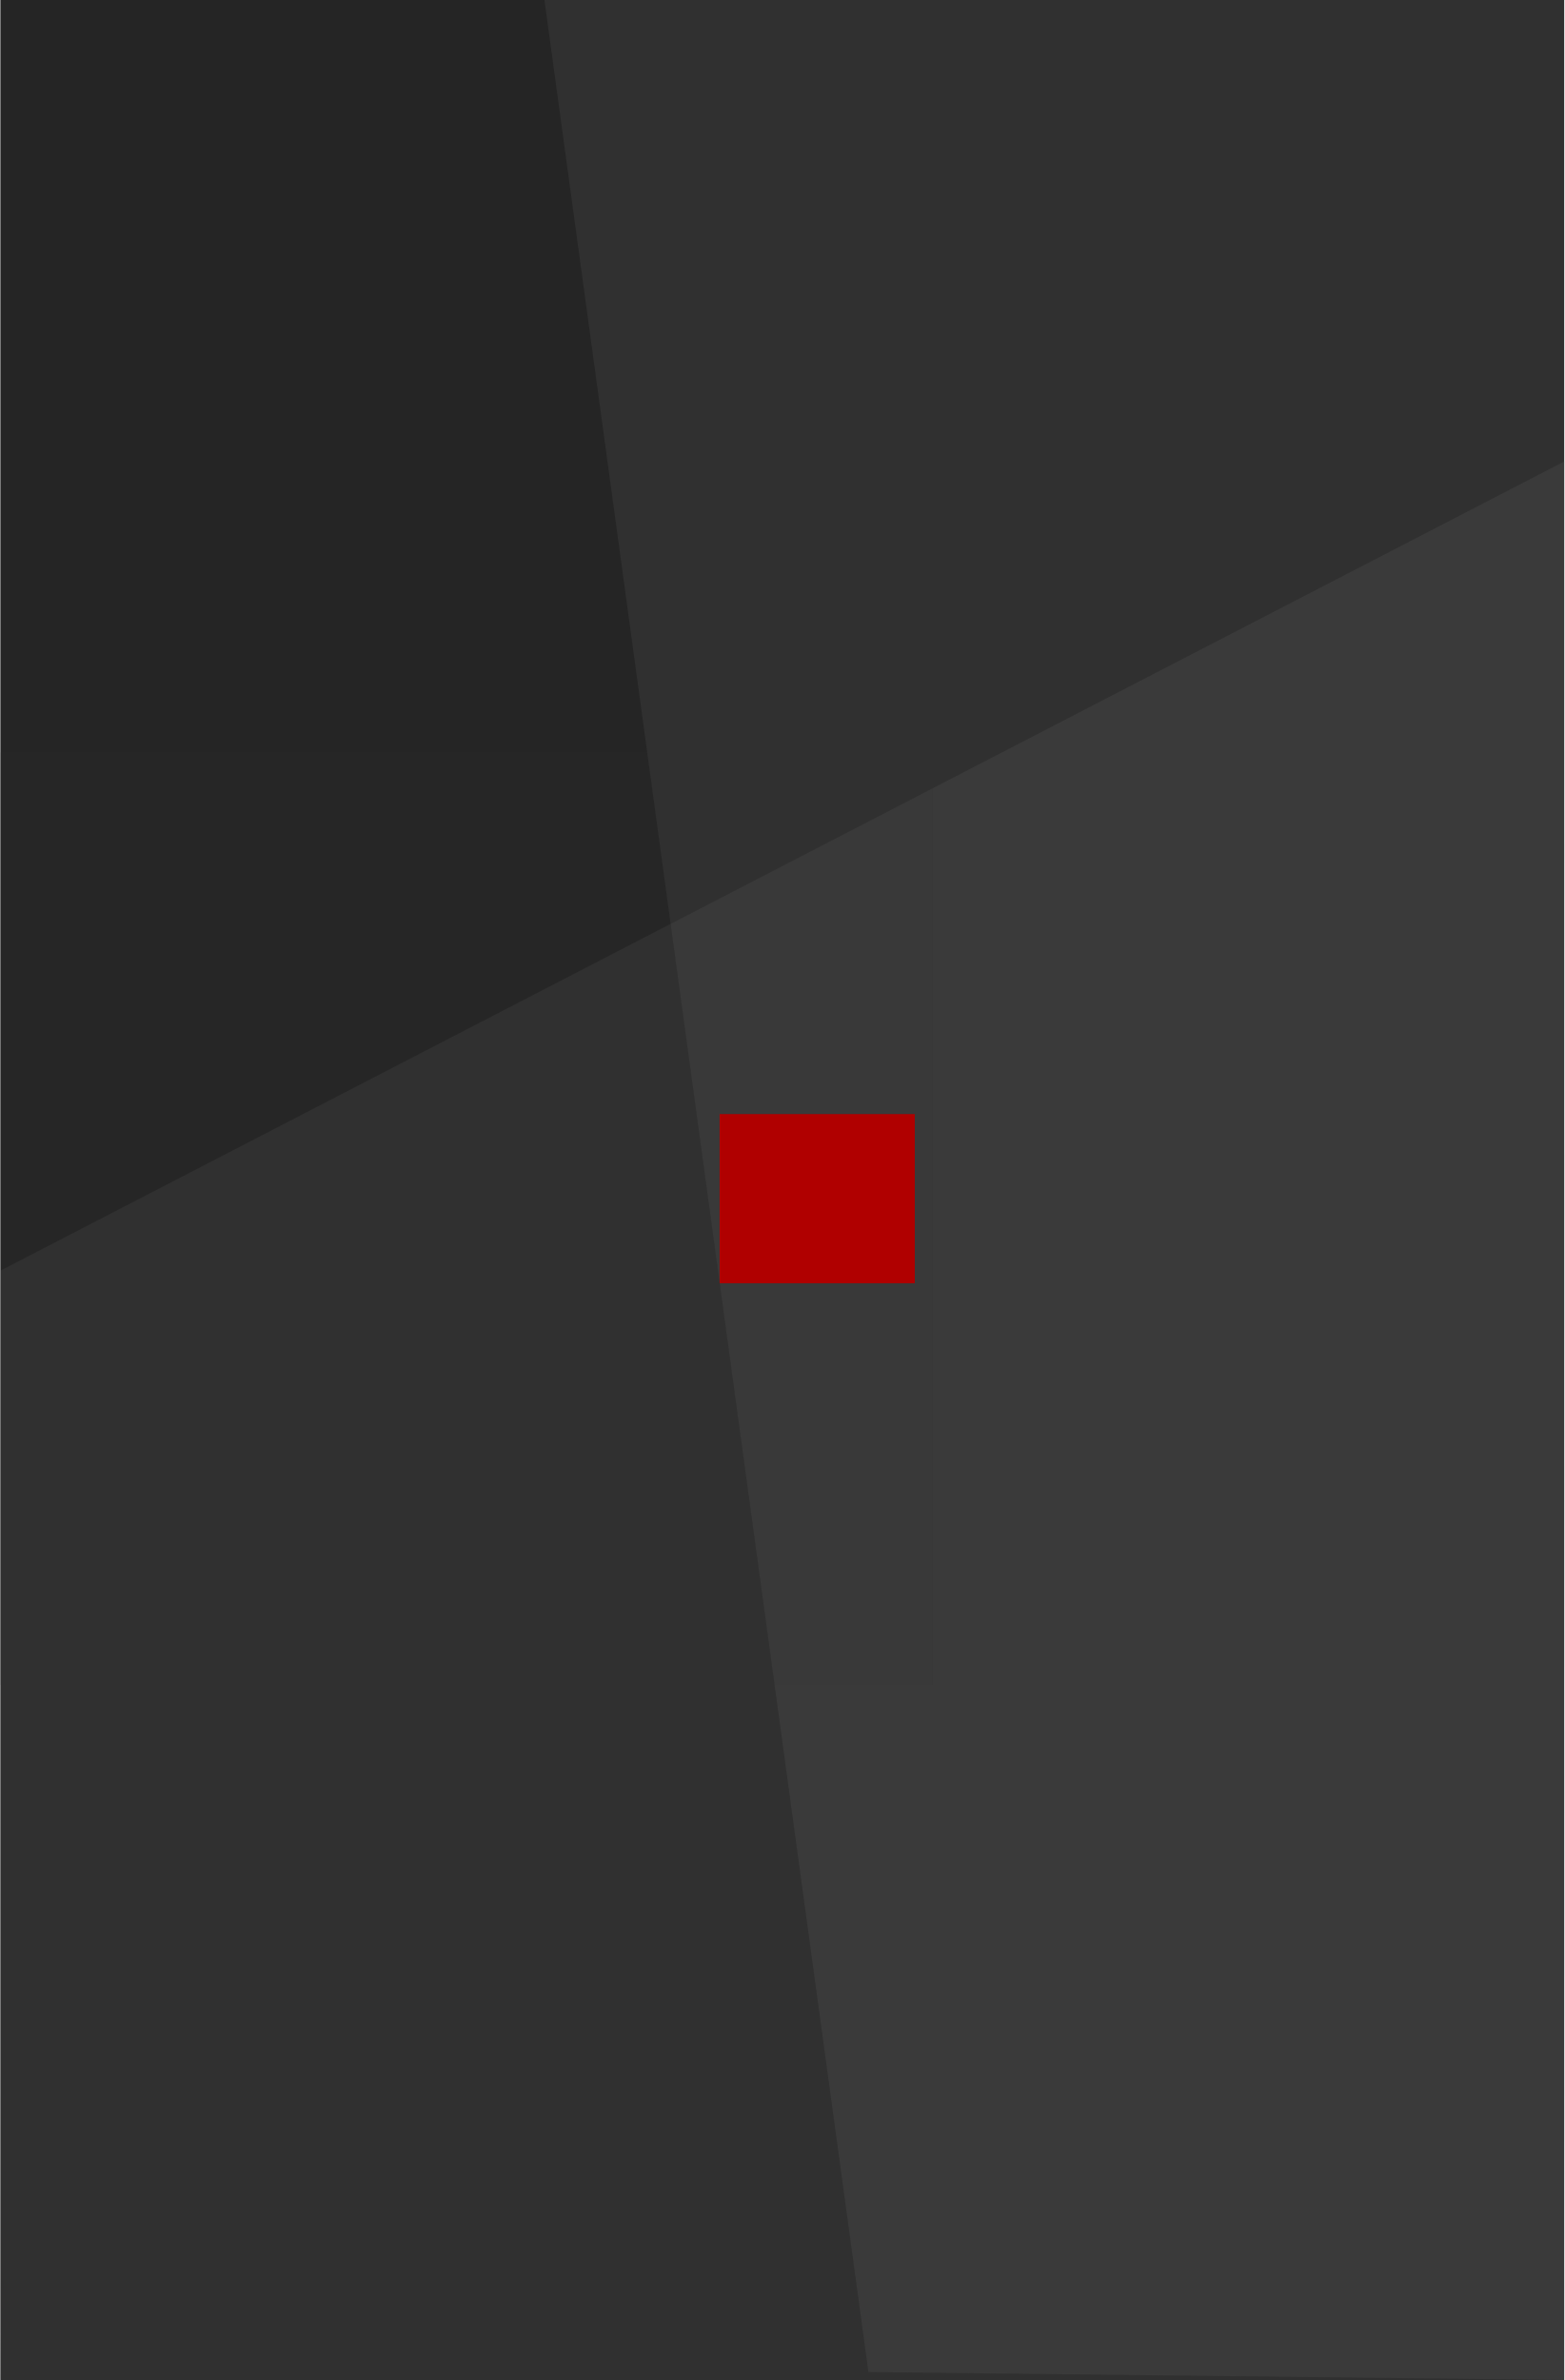
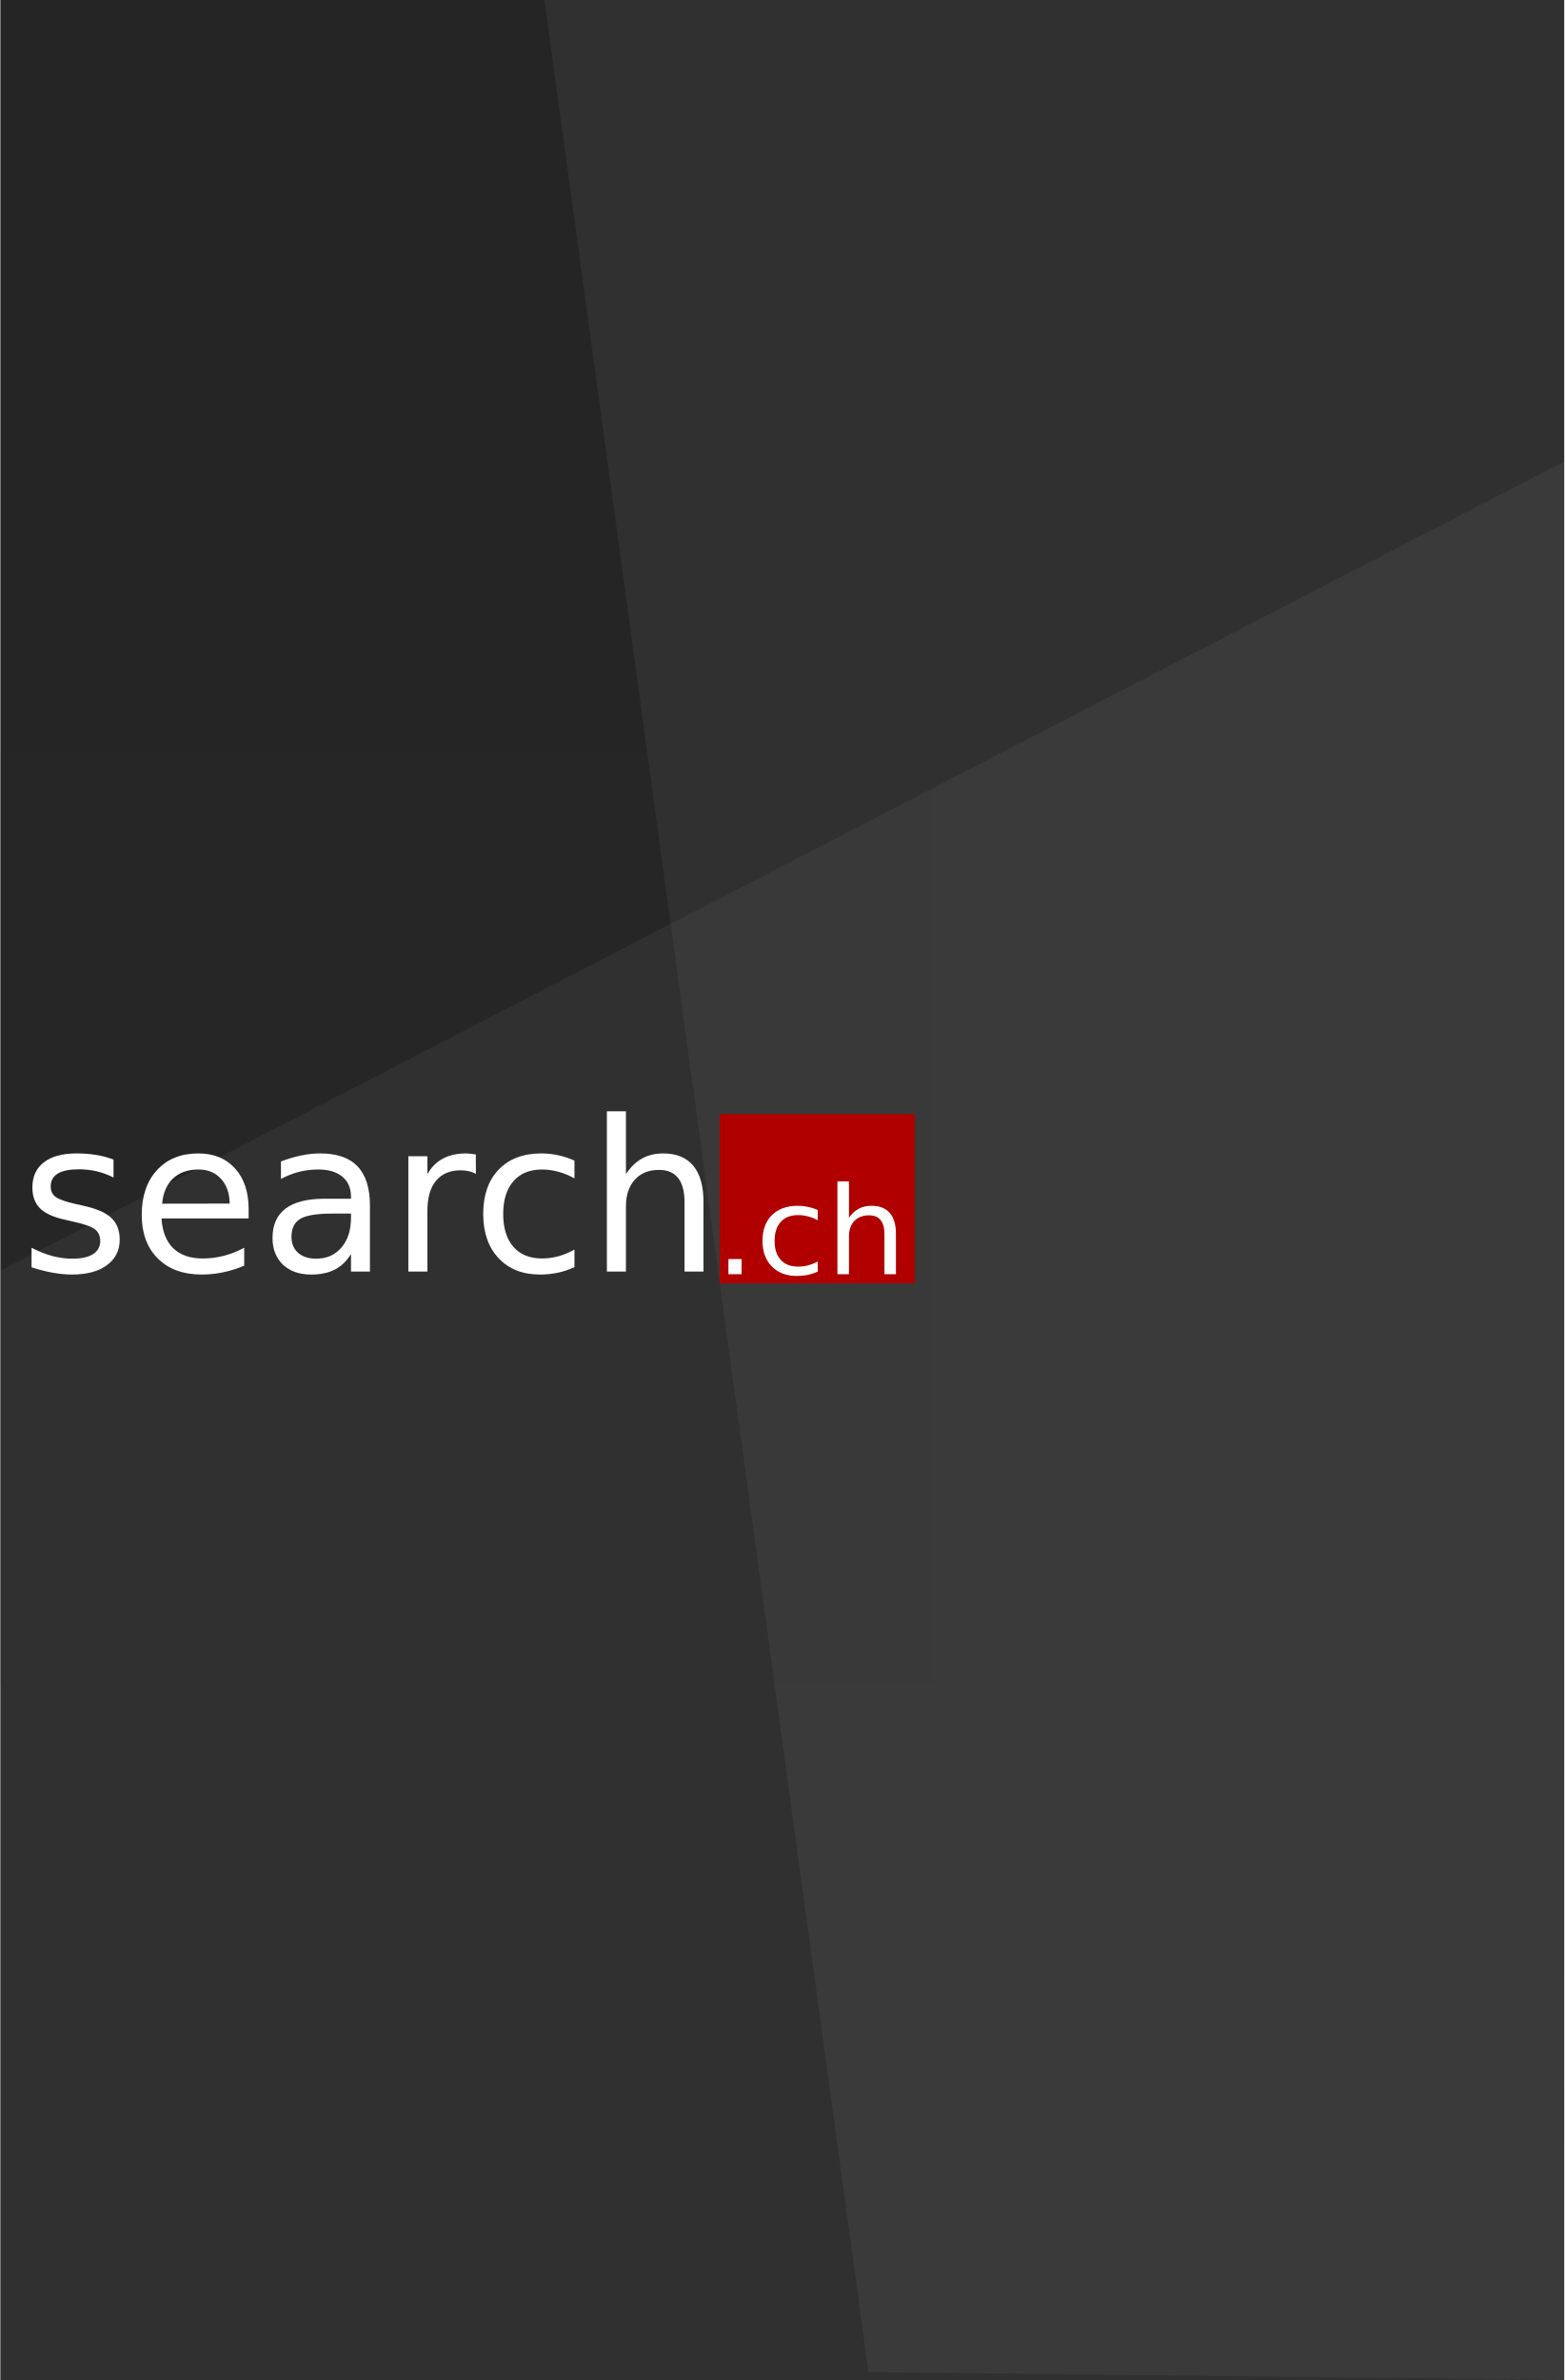
- <svg xmlns="http://www.w3.org/2000/svg" id="svg925" version="1.1" width="858.884" viewBox="0 0 858.884 1306.801" height="1306.801" style="enable-background:new">
+ <svg xmlns="http://www.w3.org/2000/svg" style="enable-background:new" height="1306.801" viewBox="0 0 858.884 1306.801" width="858.884" version="1.1" id="svg925">
  <defs id="defs897">
-     <linearGradient x1="256" y1="18" gradientTransform="matrix(1,0,0,1.076,0,-19.36)" x2="256" gradientUnits="userSpaceOnUse" y2="494" id="a">
-       <stop id="stop892" offset="0" style="stop-color:#eaeaea" />
-       <stop id="stop894" offset="1" style="stop-color:#f4f4f4" />
+     <linearGradient id="a" y2="494" gradientUnits="userSpaceOnUse" x2="256" gradientTransform="matrix(1,0,0,1.076,0,-19.36)" y1="18" x1="256">
+       <stop style="stop-color:#eaeaea" offset="0" id="stop892" />
+       <stop style="stop-color:#f4f4f4" offset="1" id="stop894" />
    </linearGradient>
  </defs>
-   <rect y="-4.355" x="0.216" height="1311.156" width="858.668" id="rect900-9" style="opacity:1;fill:#252525;fill-opacity:1;stroke:none;stroke-width:1.988;enable-background:new" />
-   <path style="opacity:1;fill:#8b8b8b;fill-opacity:0.114;stroke:none;stroke-width:1.706;enable-background:new" d="M 858.884,-4.355 V 1306.801 L 476.854,1302.446 298.05,-6.607 Z" id="rect900-6-7" />
-   <path id="rect900-6" d="M 859.099,253.282 858.884,1306.801 0.216,1306.801 -4.646,700.21 Z" style="opacity:1;fill:#8b8b8b;fill-opacity:0.114;stroke:none;stroke-width:1.701;enable-background:new" />
-   <path id="path909" style="color:#000000;display:none;fill:#ffffff;stroke:#cccccc;stroke-width:4;enable-background:accumulate" d="m 0.504,1024.891 c -7.842,0 -14.55,5.029 -17.32,12.19 -0.061,-7e-4 -0.121,0 -0.182,0 -7.088,0 -12.83,6.002 -12.83,13.41 0,7.404 5.746,13.41 12.83,13.41 H 0.501 16.831 c 5.155,0 9.333,-4.365 9.333,-9.75 0,-4.543 -2.974,-8.363 -7,-9.445 0.001,-0.103 0,-0.202 0,-0.305 0,-10.77 -8.357,-19.5 -18.67,-19.5 z" />
-   <path id="path911" d="m 497.704,1247.391 c -6.349,0 -11.78,4.072 -14.02,9.867 -0.05,-6e-4 -0.098,0 -0.148,0 -5.738,0 -10.39,4.86 -10.39,10.85 0,5.995 4.652,10.85 10.39,10.85 h 14.17 13.22 c 4.173,0 7.557,-3.534 7.557,-7.894 0,-3.678 -2.408,-6.771 -5.667,-7.647 10e-4,-0.083 0,-0.163 0,-0.247 0,-8.719 -6.766,-15.79 -15.11,-15.79 z" style="color:#000000;display:none;fill:none;stroke:#cccccc;stroke-width:4;enable-background:accumulate" />
-   <g id="g923" transform="translate(208.8037,-139.1087)" style="display:none">
-     <path id="path913" style="display:inline;fill:#0000ff;fill-opacity:0.081;stroke:#0000ff" d="M 166.1,576.4 H 346 c 145.3,0 166.1,20.74 166.1,165.9 v 144.2 c 0,145.2 -20.76,165.9 -166.1,165.9 H 166.1 C 20.8,1052.4 0,1032.4 0,886.9 V 742.7 C 0,597.5 20.76,576.8 166.1,576.8 Z" />
-     <circle id="circle915" r="120" cy="238" transform="matrix(1.2,0,0,1.2,-51.2,528.8)" cx="256" style="color:#000000;display:inline;fill:#0000ff;fill-opacity:0.081;stroke:#0000ff;stroke-width:0.833;enable-background:accumulate" />
-     <rect id="rect917" x="120" y="678.4" width="272" height="272" style="color:#000000;display:inline;fill:#0000ff;fill-opacity:0.081;stroke:#0000ff;stroke-linecap:round;stroke-linejoin:round;enable-background:accumulate" />
-     <rect id="rect919" x="104" y="694.4" width="304" height="240" style="color:#000000;display:inline;fill:#0000ff;fill-opacity:0.081;stroke:#0000ff;stroke-linecap:round;stroke-linejoin:round;enable-background:accumulate" />
-     <rect id="rect921" x="136" y="662.4" width="240" height="304" style="color:#000000;display:inline;fill:#0000ff;fill-opacity:0.081;stroke:#0000ff;stroke-linecap:round;stroke-linejoin:round;enable-background:accumulate" />
+   <rect style="opacity:1;fill:#252525;fill-opacity:1;stroke:none;stroke-width:1.988;enable-background:new" id="rect900-9" width="858.668" height="1311.156" x="0.216" y="-4.355" />
+   <path id="rect900-6-7" d="M 858.884,-4.355 V 1306.801 L 476.854,1302.446 298.05,-6.607 Z" style="opacity:1;fill:#8b8b8b;fill-opacity:0.114;stroke:none;stroke-width:1.706;enable-background:new" />
+   <path style="opacity:1;fill:#8b8b8b;fill-opacity:0.114;stroke:none;stroke-width:1.701;enable-background:new" d="M 859.099,253.282 858.884,1306.801 0.216,1306.801 -4.646,700.21 Z" id="rect900-6" />
+   <path d="m 0.504,1024.891 c -7.842,0 -14.55,5.029 -17.32,12.19 -0.061,-7e-4 -0.121,0 -0.182,0 -7.088,0 -12.83,6.002 -12.83,13.41 0,7.404 5.746,13.41 12.83,13.41 H 0.501 16.831 c 5.155,0 9.333,-4.365 9.333,-9.75 0,-4.543 -2.974,-8.363 -7,-9.445 0.001,-0.103 0,-0.202 0,-0.305 0,-10.77 -8.357,-19.5 -18.67,-19.5 z" style="color:#000000;display:none;fill:#ffffff;stroke:#cccccc;stroke-width:4;enable-background:accumulate" id="path909" />
+   <path style="color:#000000;display:none;fill:none;stroke:#cccccc;stroke-width:4;enable-background:accumulate" d="m 497.704,1247.391 c -6.349,0 -11.78,4.072 -14.02,9.867 -0.05,-6e-4 -0.098,0 -0.148,0 -5.738,0 -10.39,4.86 -10.39,10.85 0,5.995 4.652,10.85 10.39,10.85 h 14.17 13.22 c 4.173,0 7.557,-3.534 7.557,-7.894 0,-3.678 -2.408,-6.771 -5.667,-7.647 10e-4,-0.083 0,-0.163 0,-0.247 0,-8.719 -6.766,-15.79 -15.11,-15.79 z" id="path911" />
+   <g style="display:none" transform="translate(208.8037,-139.1087)" id="g923">
+     <path d="M 166.1,576.4 H 346 c 145.3,0 166.1,20.74 166.1,165.9 v 144.2 c 0,145.2 -20.76,165.9 -166.1,165.9 H 166.1 C 20.8,1052.4 0,1032.4 0,886.9 V 742.7 C 0,597.5 20.76,576.8 166.1,576.8 Z" style="display:inline;fill:#0000ff;fill-opacity:0.081;stroke:#0000ff" id="path913" />
+     <circle style="color:#000000;display:inline;fill:#0000ff;fill-opacity:0.081;stroke:#0000ff;stroke-width:0.833;enable-background:accumulate" cx="256" transform="matrix(1.2,0,0,1.2,-51.2,528.8)" cy="238" r="120" id="circle915" />
+     <rect style="color:#000000;display:inline;fill:#0000ff;fill-opacity:0.081;stroke:#0000ff;stroke-linecap:round;stroke-linejoin:round;enable-background:accumulate" height="272" width="272" y="678.4" x="120" id="rect917" />
+     <rect style="color:#000000;display:inline;fill:#0000ff;fill-opacity:0.081;stroke:#0000ff;stroke-linecap:round;stroke-linejoin:round;enable-background:accumulate" height="240" width="304" y="694.4" x="104" id="rect919" />
+     <rect style="color:#000000;display:inline;fill:#0000ff;fill-opacity:0.081;stroke:#0000ff;stroke-linecap:round;stroke-linejoin:round;enable-background:accumulate" height="304" width="240" y="662.4" x="136" id="rect921" />
  </g>
-   <rect style="fill:#323232;fill-opacity:0.125;enable-background:new" y="413.252" x="0.216" height="512" width="512" id="rect293" />
-   <flowRoot transform="matrix(1.206327,0,0,1.206327,240.8683,506.6608)" style="font-style:normal;font-weight:normal;font-size:40px;line-height:1.25;font-family:sans-serif;letter-spacing:0px;word-spacing:0px;fill:#ffffff;fill-opacity:1;stroke:none;enable-background:new" id="flowRoot4811" xml:space="preserve">
-     <flowRegion style="fill:#ffffff;fill-opacity:1" id="flowRegion4813">
-       <rect style="fill:#ffffff;fill-opacity:1" y="73.823" x="-190.512" height="557.247" width="1341.916" id="rect4815" />
-     </flowRegion>
-     <flowPara style="font-size:96px;fill:#ffffff;fill-opacity:1" id="flowPara4817">search</flowPara>
-   </flowRoot>
-   <rect y="611.717" x="395.146" height="92.874" width="107.163" id="rect4834" style="fill:#b00000;fill-opacity:1;enable-background:new" />
-   <flowRoot transform="matrix(1.096157,0,0,1.048079,368.9944,622.8197)" style="font-style:normal;font-weight:normal;font-size:40px;line-height:1.25;font-family:sans-serif;letter-spacing:0px;word-spacing:0px;fill:#000000;fill-opacity:1;stroke:none;enable-background:new" id="flowRoot4844" xml:space="preserve">
-     <flowRegion id="flowRegion4846">
-       <rect y="16.67" x="21.433" height="400.074" width="372.688" id="rect4848" />
-     </flowRegion>
-     <flowPara style="font-size:64px;fill:#ffffff;fill-opacity:1" id="flowPara4850">.ch</flowPara>
-   </flowRoot>
+   <rect id="rect293" width="512" height="512" x="0.216" y="413.252" style="fill:#323232;fill-opacity:0.125;enable-background:new" />
+   <g aria-label="search" transform="matrix(1.206327,0,0,1.206327,240.8683,506.6608)" style="font-style:normal;font-weight:normal;font-size:40px;line-height:1.25;font-family:sans-serif;letter-spacing:0px;word-spacing:0px;fill:#ffffff;fill-opacity:1;stroke:none;enable-background:new" id="flowRoot4811">
+     <path d="m -147.996,107.809 v 8.156 q -3.656,-1.875 -7.594,-2.812 -3.938,-0.938 -8.156,-0.938 -6.422,0 -9.656,1.969 -3.188,1.969 -3.188,5.906 0,3 2.297,4.734 2.297,1.688 9.234,3.234 l 2.953,0.656 q 9.188,1.969 13.031,5.578 3.891,3.562 3.891,9.984 0,7.312 -5.812,11.578 -5.766,4.266 -15.891,4.266 -4.219,0 -8.812,-0.844 -4.547,-0.797 -9.609,-2.438 v -8.906 q 4.781,2.484 9.422,3.75 4.641,1.219 9.188,1.219 6.094,0 9.375,-2.062 3.281,-2.109 3.281,-5.906 0,-3.516 -2.391,-5.391 -2.344,-1.875 -10.359,-3.609 l -3,-0.703 q -8.016,-1.688 -11.578,-5.156 -3.562,-3.516 -3.562,-9.609 0,-7.406 5.25,-11.438 5.25,-4.031 14.906,-4.031 4.781,0 9,0.703 4.219,0.703 7.781,2.109 z" style="font-size:96px;fill:#ffffff;fill-opacity:1" id="path5613" />
+     <path d="m -86.496,130.355 v 4.219 h -39.656 q 0.562,8.906 5.344,13.594 4.828,4.641 13.406,4.641 4.969,0 9.609,-1.219 4.688,-1.219 9.281,-3.656 v 8.156 q -4.641,1.969 -9.516,3 -4.875,1.031 -9.891,1.031 -12.562,0 -19.922,-7.312 -7.312,-7.312 -7.312,-19.781 0,-12.891 6.938,-20.438 6.984,-7.594 18.797,-7.594 10.594,0 16.734,6.844 6.188,6.797 6.188,18.516 z m -8.625,-2.531 q -0.094,-7.078 -3.984,-11.297 -3.844,-4.219 -10.219,-4.219 -7.219,0 -11.578,4.078 -4.312,4.078 -4.969,11.484 z" style="font-size:96px;fill:#ffffff;fill-opacity:1" id="path5615" />
+     <path d="m -48.48,132.371 q -10.453,0 -14.484,2.391 -4.031,2.391 -4.031,8.156 0,4.594 3,7.312 3.047,2.672 8.25,2.672 7.172,0 11.484,-5.062 4.359,-5.109 4.359,-13.547 v -1.922 z m 17.203,-3.562 v 29.953 h -8.625 v -7.969 q -2.953,4.781 -7.359,7.078 -4.406,2.25 -10.781,2.25 -8.062,0 -12.844,-4.5 -4.734,-4.547 -4.734,-12.141 0,-8.859 5.906,-13.359 5.953,-4.5 17.719,-4.5 h 12.094 v -0.844 q 0,-5.953 -3.938,-9.188 -3.891,-3.281 -10.969,-3.281 -4.5,0 -8.766,1.078 -4.266,1.078 -8.203,3.234 v -7.969 q 4.734,-1.828 9.188,-2.719 4.453,-0.938 8.672,-0.938 11.391,0 17.016,5.906 5.625,5.906 5.625,17.906 z" style="font-size:96px;fill:#ffffff;fill-opacity:1" id="path5617" />
+     <path d="m 16.957,114.324 q -1.453,-0.844 -3.188,-1.219 -1.688,-0.422 -3.75,-0.422 -7.312,0 -11.25,4.781 -3.891,4.734 -3.891,13.641 v 27.656 h -8.672 v -52.5 h 8.672 v 8.156 q 2.719,-4.781 7.078,-7.078 4.359,-2.344 10.594,-2.344 0.891,0 1.969,0.141 1.078,0.094 2.391,0.328 z" style="font-size:96px;fill:#ffffff;fill-opacity:1" id="path5619" />
+     <path d="m 61.816,108.277 v 8.062 q -3.656,-2.016 -7.359,-3 -3.656,-1.031 -7.406,-1.031 -8.391,0 -13.031,5.344 -4.641,5.297 -4.641,14.906 0,9.609 4.641,14.953 4.641,5.297 13.031,5.297 3.75,0 7.406,-0.984 3.703,-1.031 7.359,-3.047 v 7.969 q -3.609,1.688 -7.5,2.531 -3.844,0.844 -8.203,0.844 -11.859,0 -18.844,-7.453 -6.984,-7.453 -6.984,-20.109 0,-12.844 7.031,-20.203 7.078,-7.359 19.359,-7.359 3.984,0 7.781,0.844 3.797,0.797 7.359,2.438 z" style="font-size:96px;fill:#ffffff;fill-opacity:1" id="path5621" />
+     <path d="m 120.551,127.074 v 31.688 h -8.625 v -31.406 q 0,-7.453 -2.906,-11.156 -2.906,-3.703 -8.719,-3.703 -6.984,0 -11.016,4.453 -4.031,4.453 -4.031,12.141 v 29.672 H 76.582 V 85.824 h 8.672 v 28.594 q 3.094,-4.734 7.266,-7.078 4.219,-2.344 9.703,-2.344 9.047,0 13.688,5.625 4.641,5.578 4.641,16.453 z" style="font-size:96px;fill:#ffffff;fill-opacity:1" id="path5623" />
+   </g>
+   <rect style="fill:#b00000;fill-opacity:1;enable-background:new" id="rect4834" width="107.163" height="92.874" x="395.146" y="611.717" />
+   <g aria-label=".ch" transform="matrix(1.096157,0,0,1.048079,368.9944,622.8197)" style="font-style:normal;font-weight:normal;font-size:40px;line-height:1.25;font-family:sans-serif;letter-spacing:0px;word-spacing:0px;fill:#000000;fill-opacity:1;stroke:none;enable-background:new" id="flowRoot4844">
+     <path d="m 28.275,65.357 h 6.594 v 7.938 h -6.594 z" style="font-size:64px;fill:#ffffff;fill-opacity:1" id="path5606" />
+     <path d="m 73.025,39.639 v 5.375 q -2.438,-1.344 -4.906,-2 -2.438,-0.688 -4.938,-0.688 -5.594,0 -8.688,3.562 -3.094,3.531 -3.094,9.938 0,6.406 3.094,9.969 3.094,3.531 8.688,3.531 2.5,0 4.938,-0.656 2.469,-0.688 4.906,-2.031 v 5.312 q -2.406,1.125 -5,1.688 -2.562,0.562 -5.469,0.562 -7.906,0 -12.562,-4.969 -4.656,-4.969 -4.656,-13.406 0,-8.562 4.688,-13.469 4.719,-4.906 12.906,-4.906 2.656,0 5.188,0.562 2.531,0.531 4.906,1.625 z" style="font-size:64px;fill:#ffffff;fill-opacity:1" id="path5608" />
+     <path d="m 112.182,52.17 v 21.125 h -5.75 v -20.938 q 0,-4.969 -1.938,-7.438 -1.938,-2.469 -5.812,-2.469 -4.656,0 -7.344,2.969 -2.688,2.969 -2.688,8.094 v 19.781 h -5.781 v -48.625 h 5.781 v 19.062 q 2.062,-3.156 4.844,-4.719 2.812,-1.562 6.469,-1.562 6.031,0 9.125,3.75 3.094,3.719 3.094,10.969 z" style="font-size:64px;fill:#ffffff;fill-opacity:1" id="path5610" />
+   </g>
</svg>
